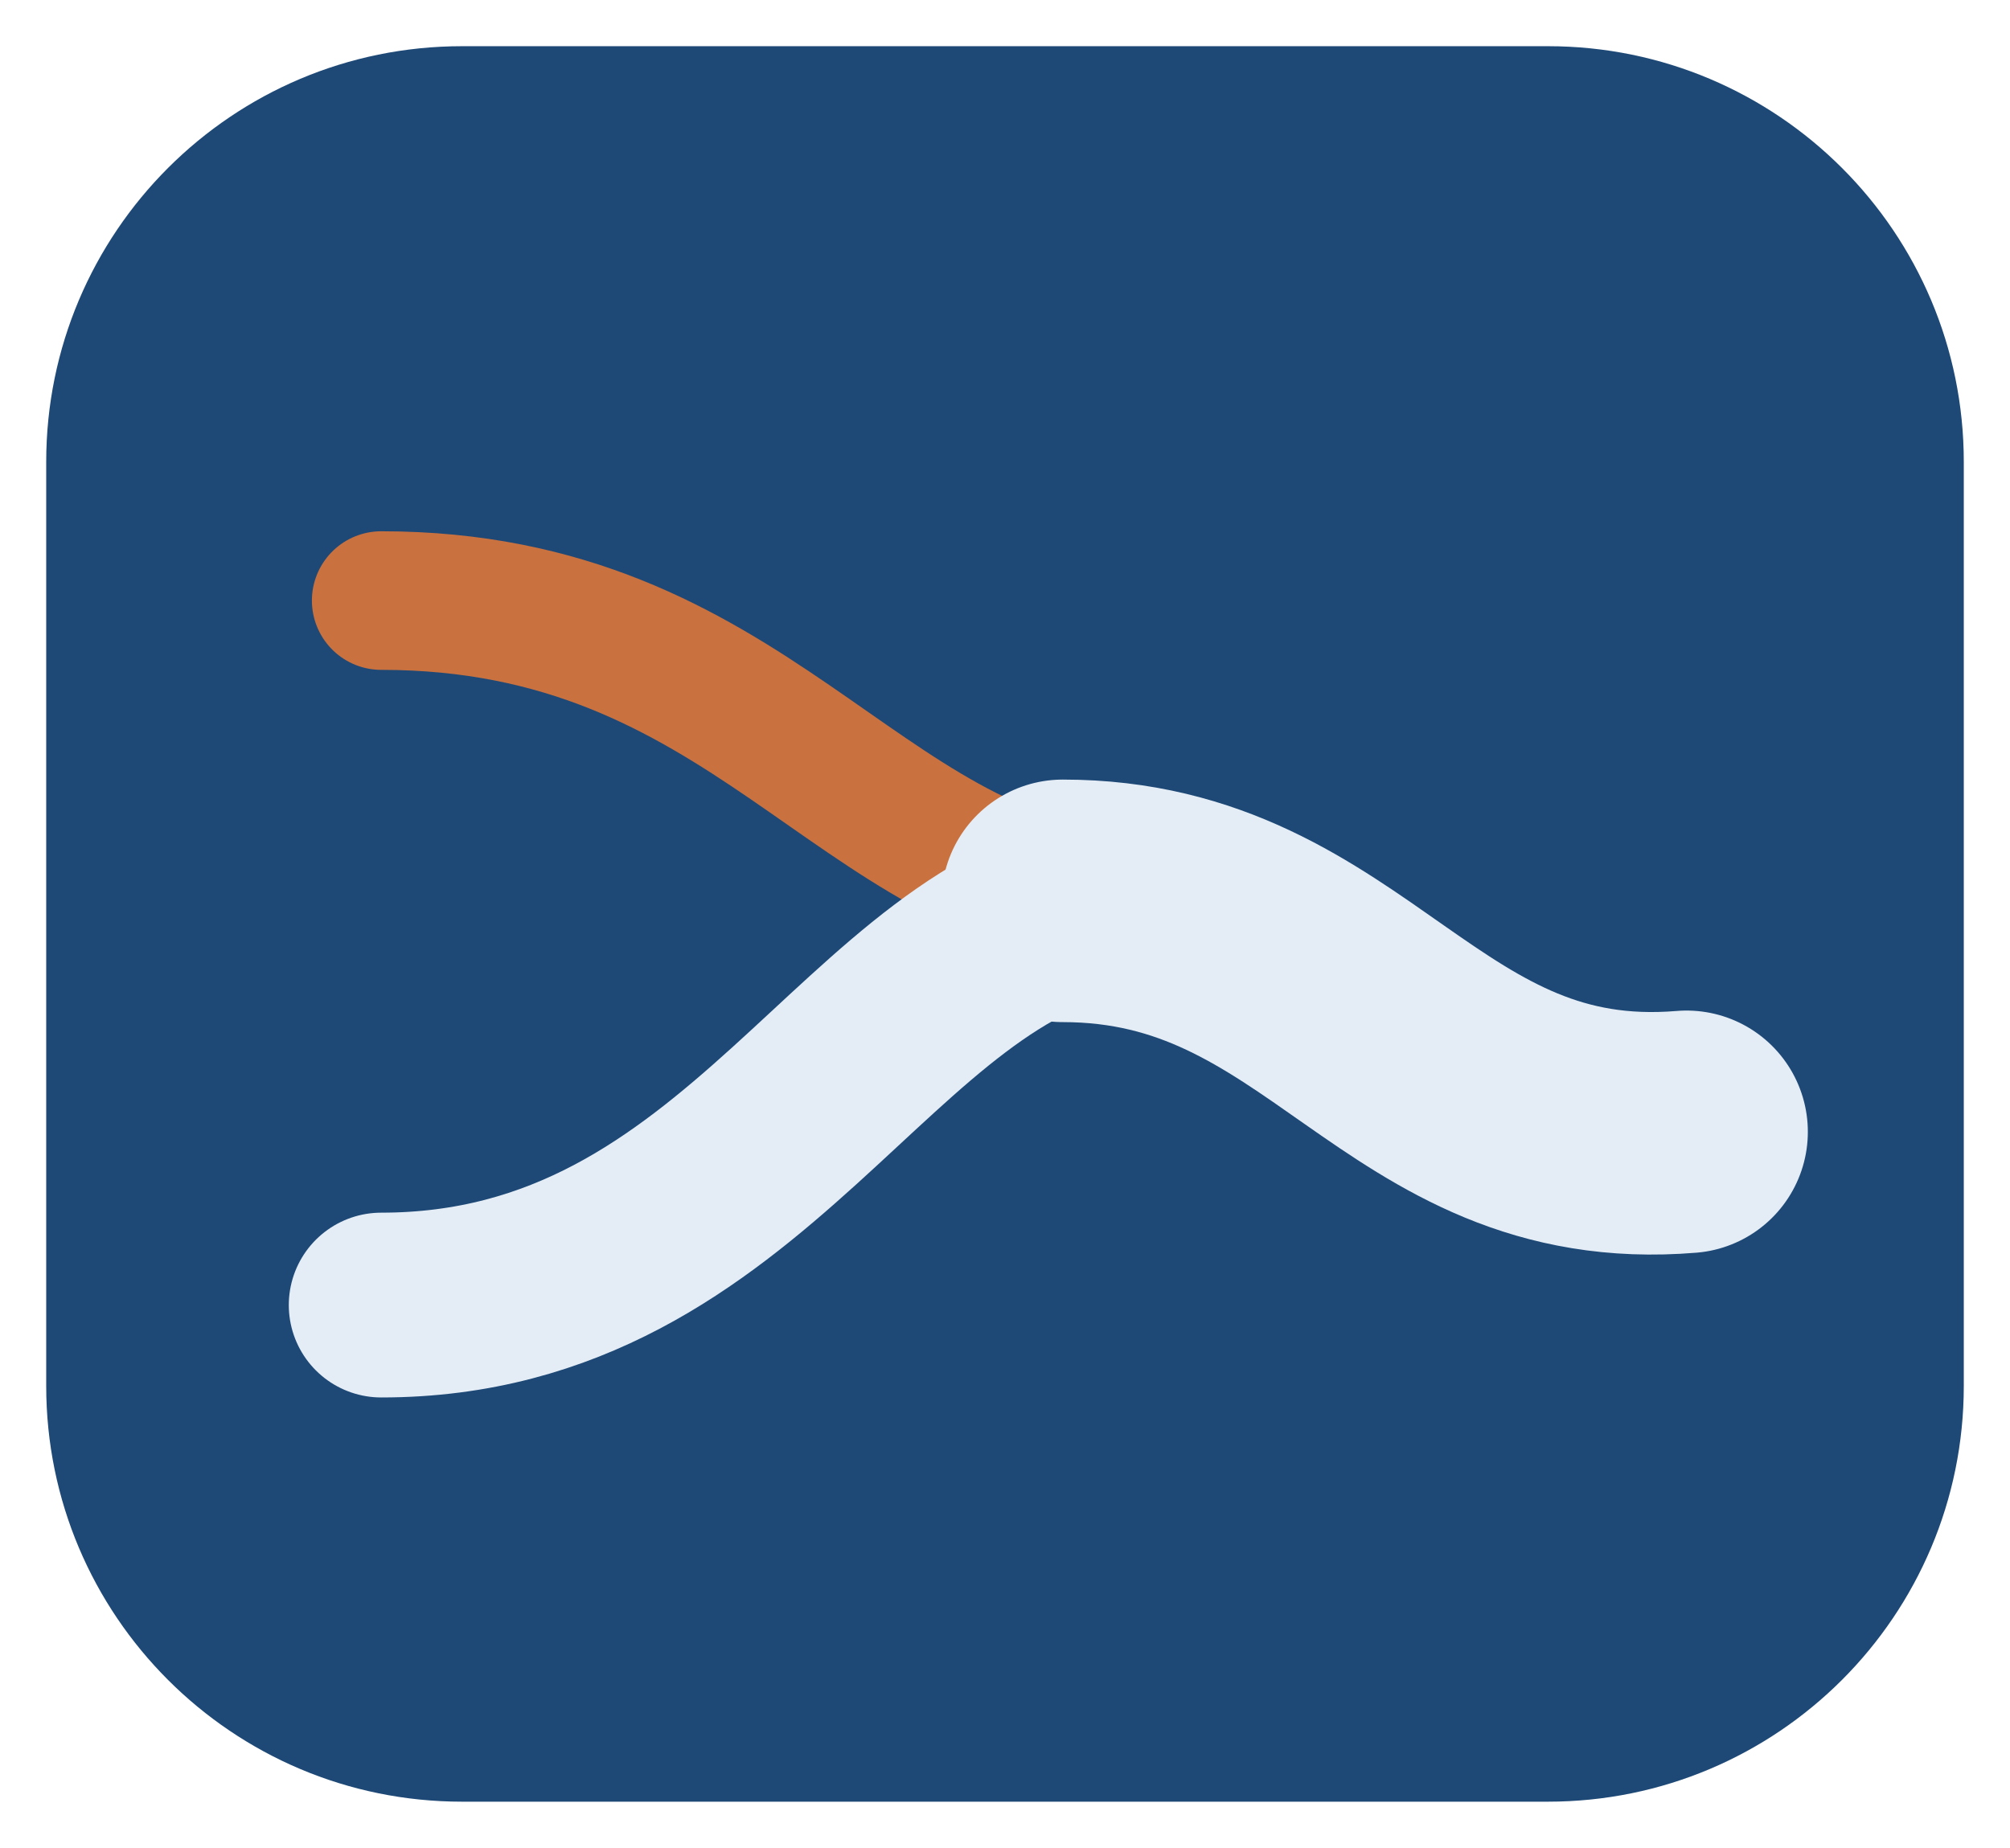
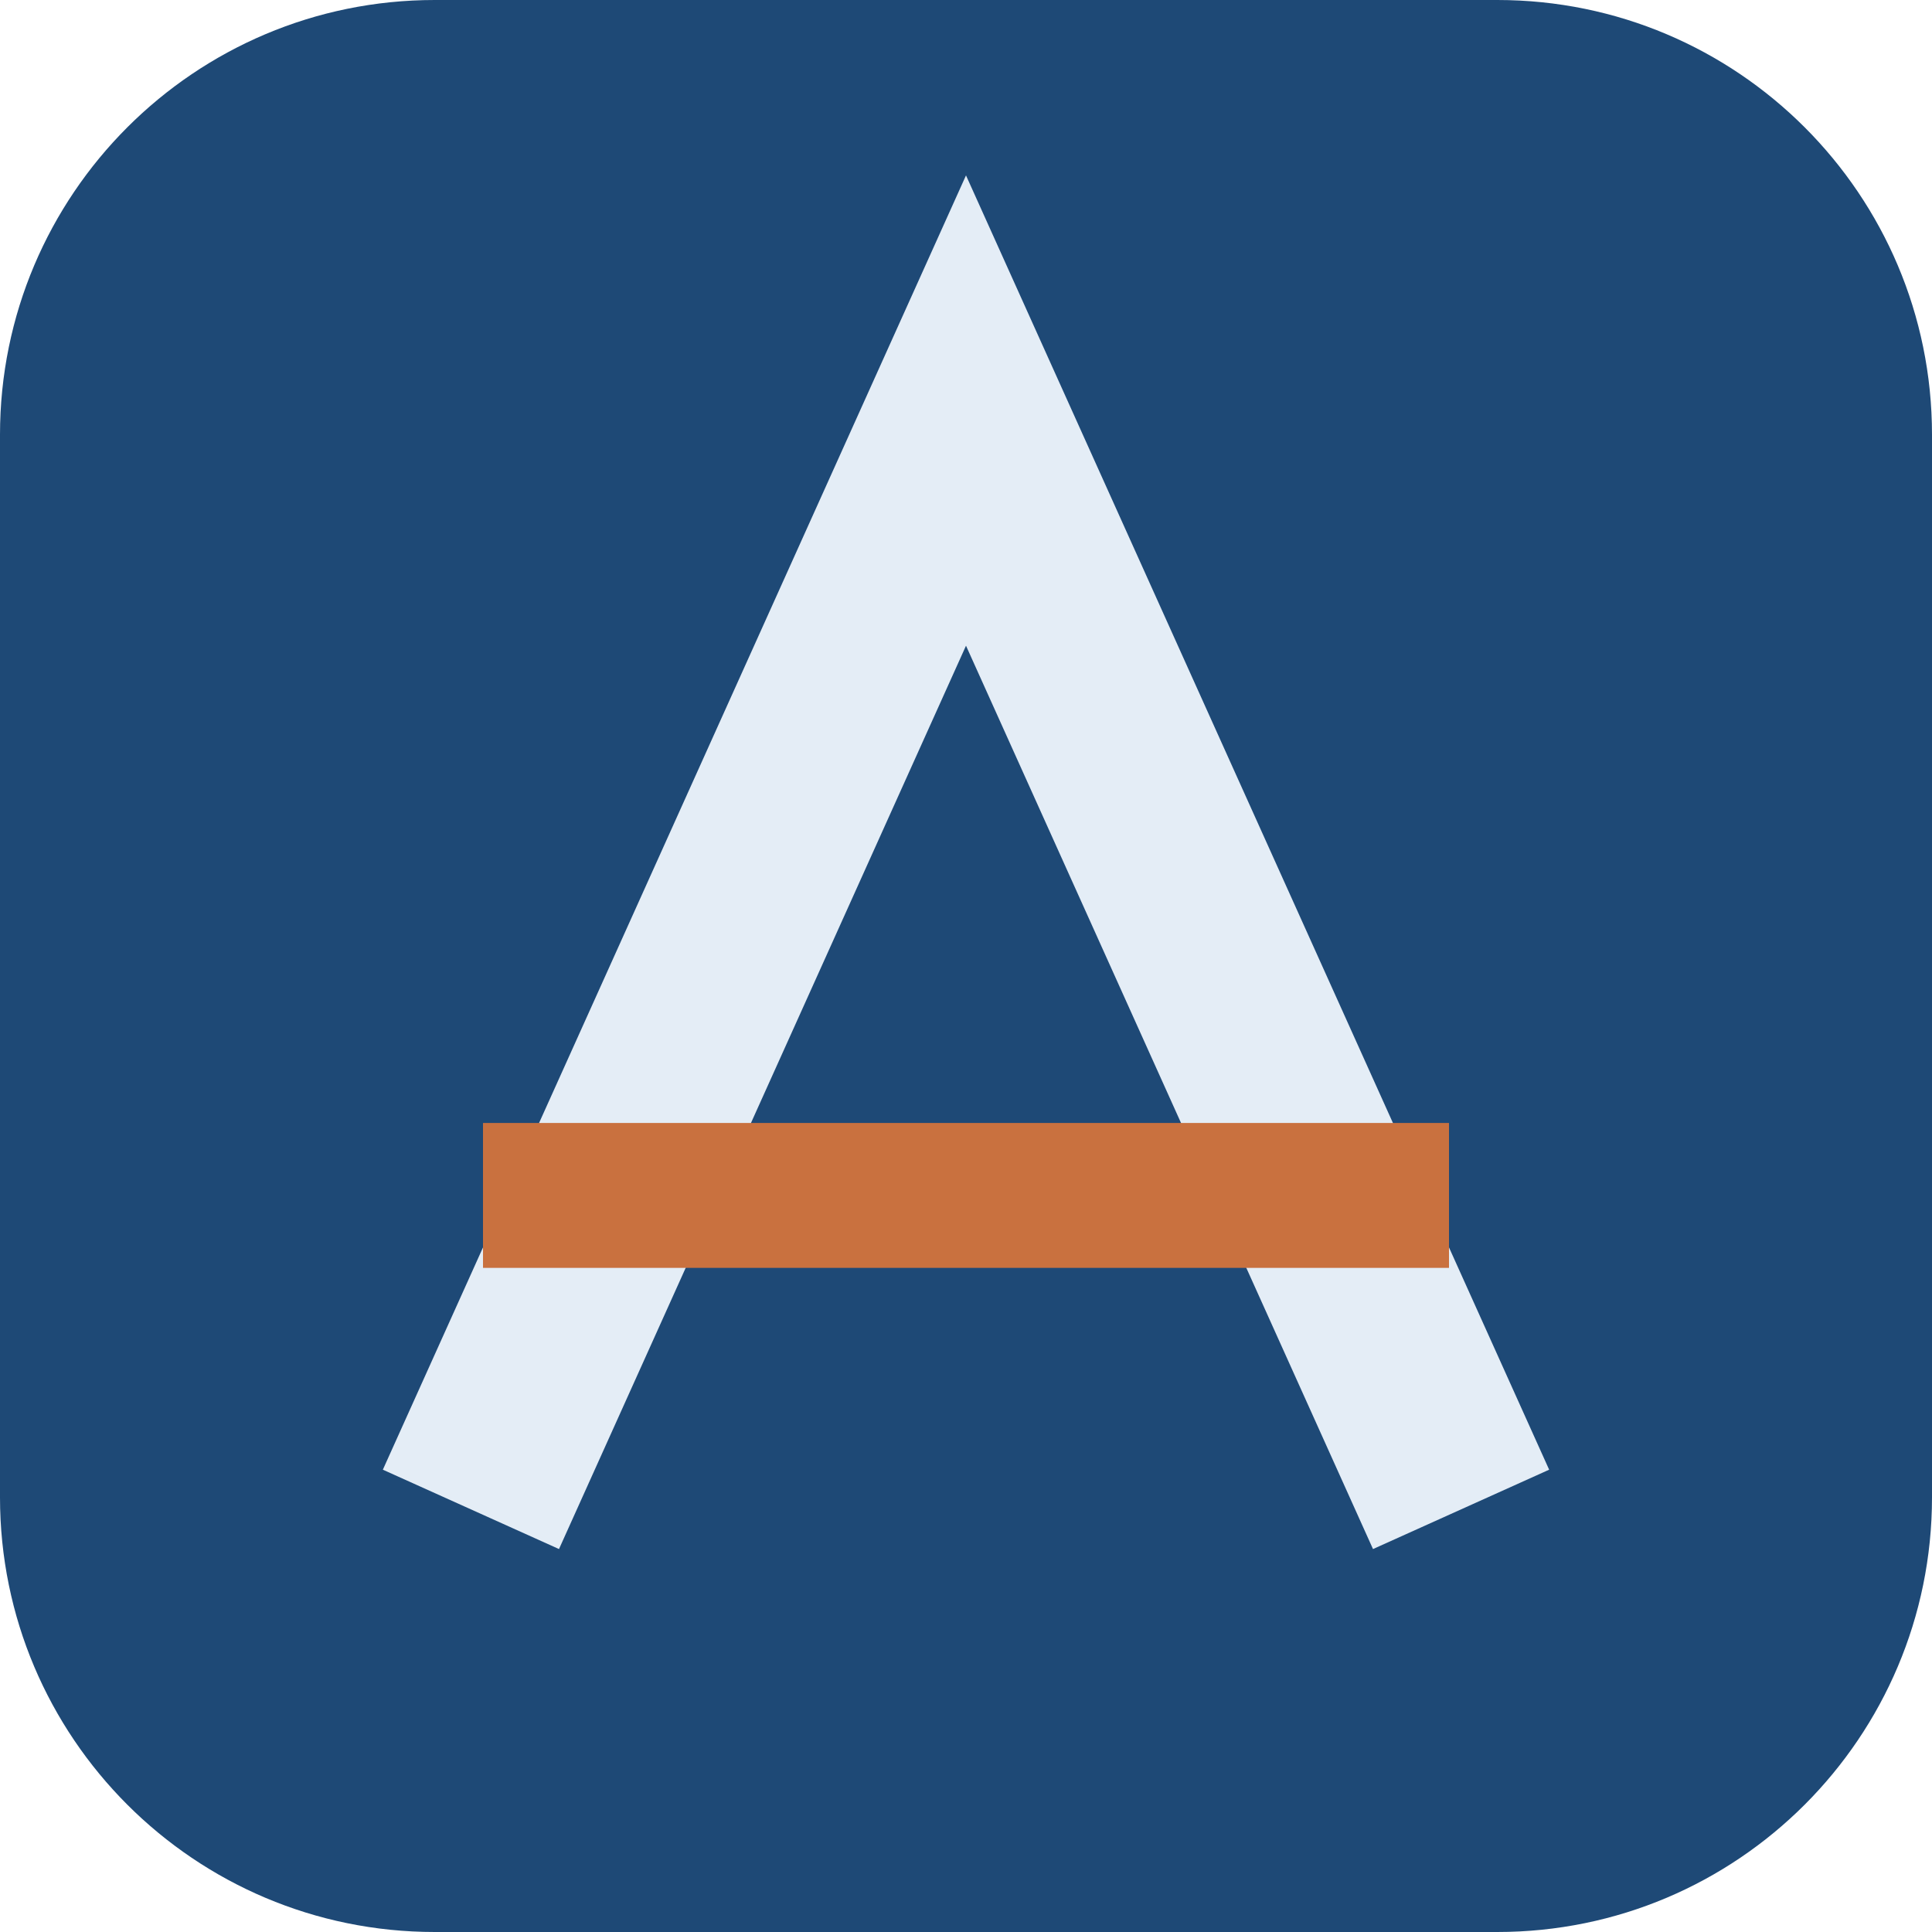
- <svg xmlns="http://www.w3.org/2000/svg" viewBox="0 0 348 320" role="img" aria-label="Augias">
-   <rect x="8" y="8" width="332" height="304" rx="72" fill="#1e4976" />
-   <path d="M 66 104 C 130 104 148 152 194 156" fill="none" stroke="#c9713f" stroke-width="24" stroke-linecap="round" />
-   <path d="M 66 226 C 130 226 150 162 194 156" fill="none" stroke="#e4edf6" stroke-width="32" stroke-linecap="round" />
-   <path d="M 184 156 C 232 156 244 200 292 196" fill="none" stroke="#e4edf6" stroke-width="42" stroke-linecap="round" />
+ <svg xmlns="http://www.w3.org/2000/svg" viewBox="0 0 320 320" role="img" aria-label="Augias">
+   <rect x="0" y="0" width="320" height="320" rx="72" fill="#1e4976" />
+   <path d="M 78 250 L 160 68 L 242 250" fill="none" stroke="#e4edf6" stroke-width="32" stroke-linejoin="miter" stroke-miterlimit="6" />
+   <path d="M 80 198 L 240 198" fill="none" stroke="#c9713f" stroke-width="24" />
</svg>
